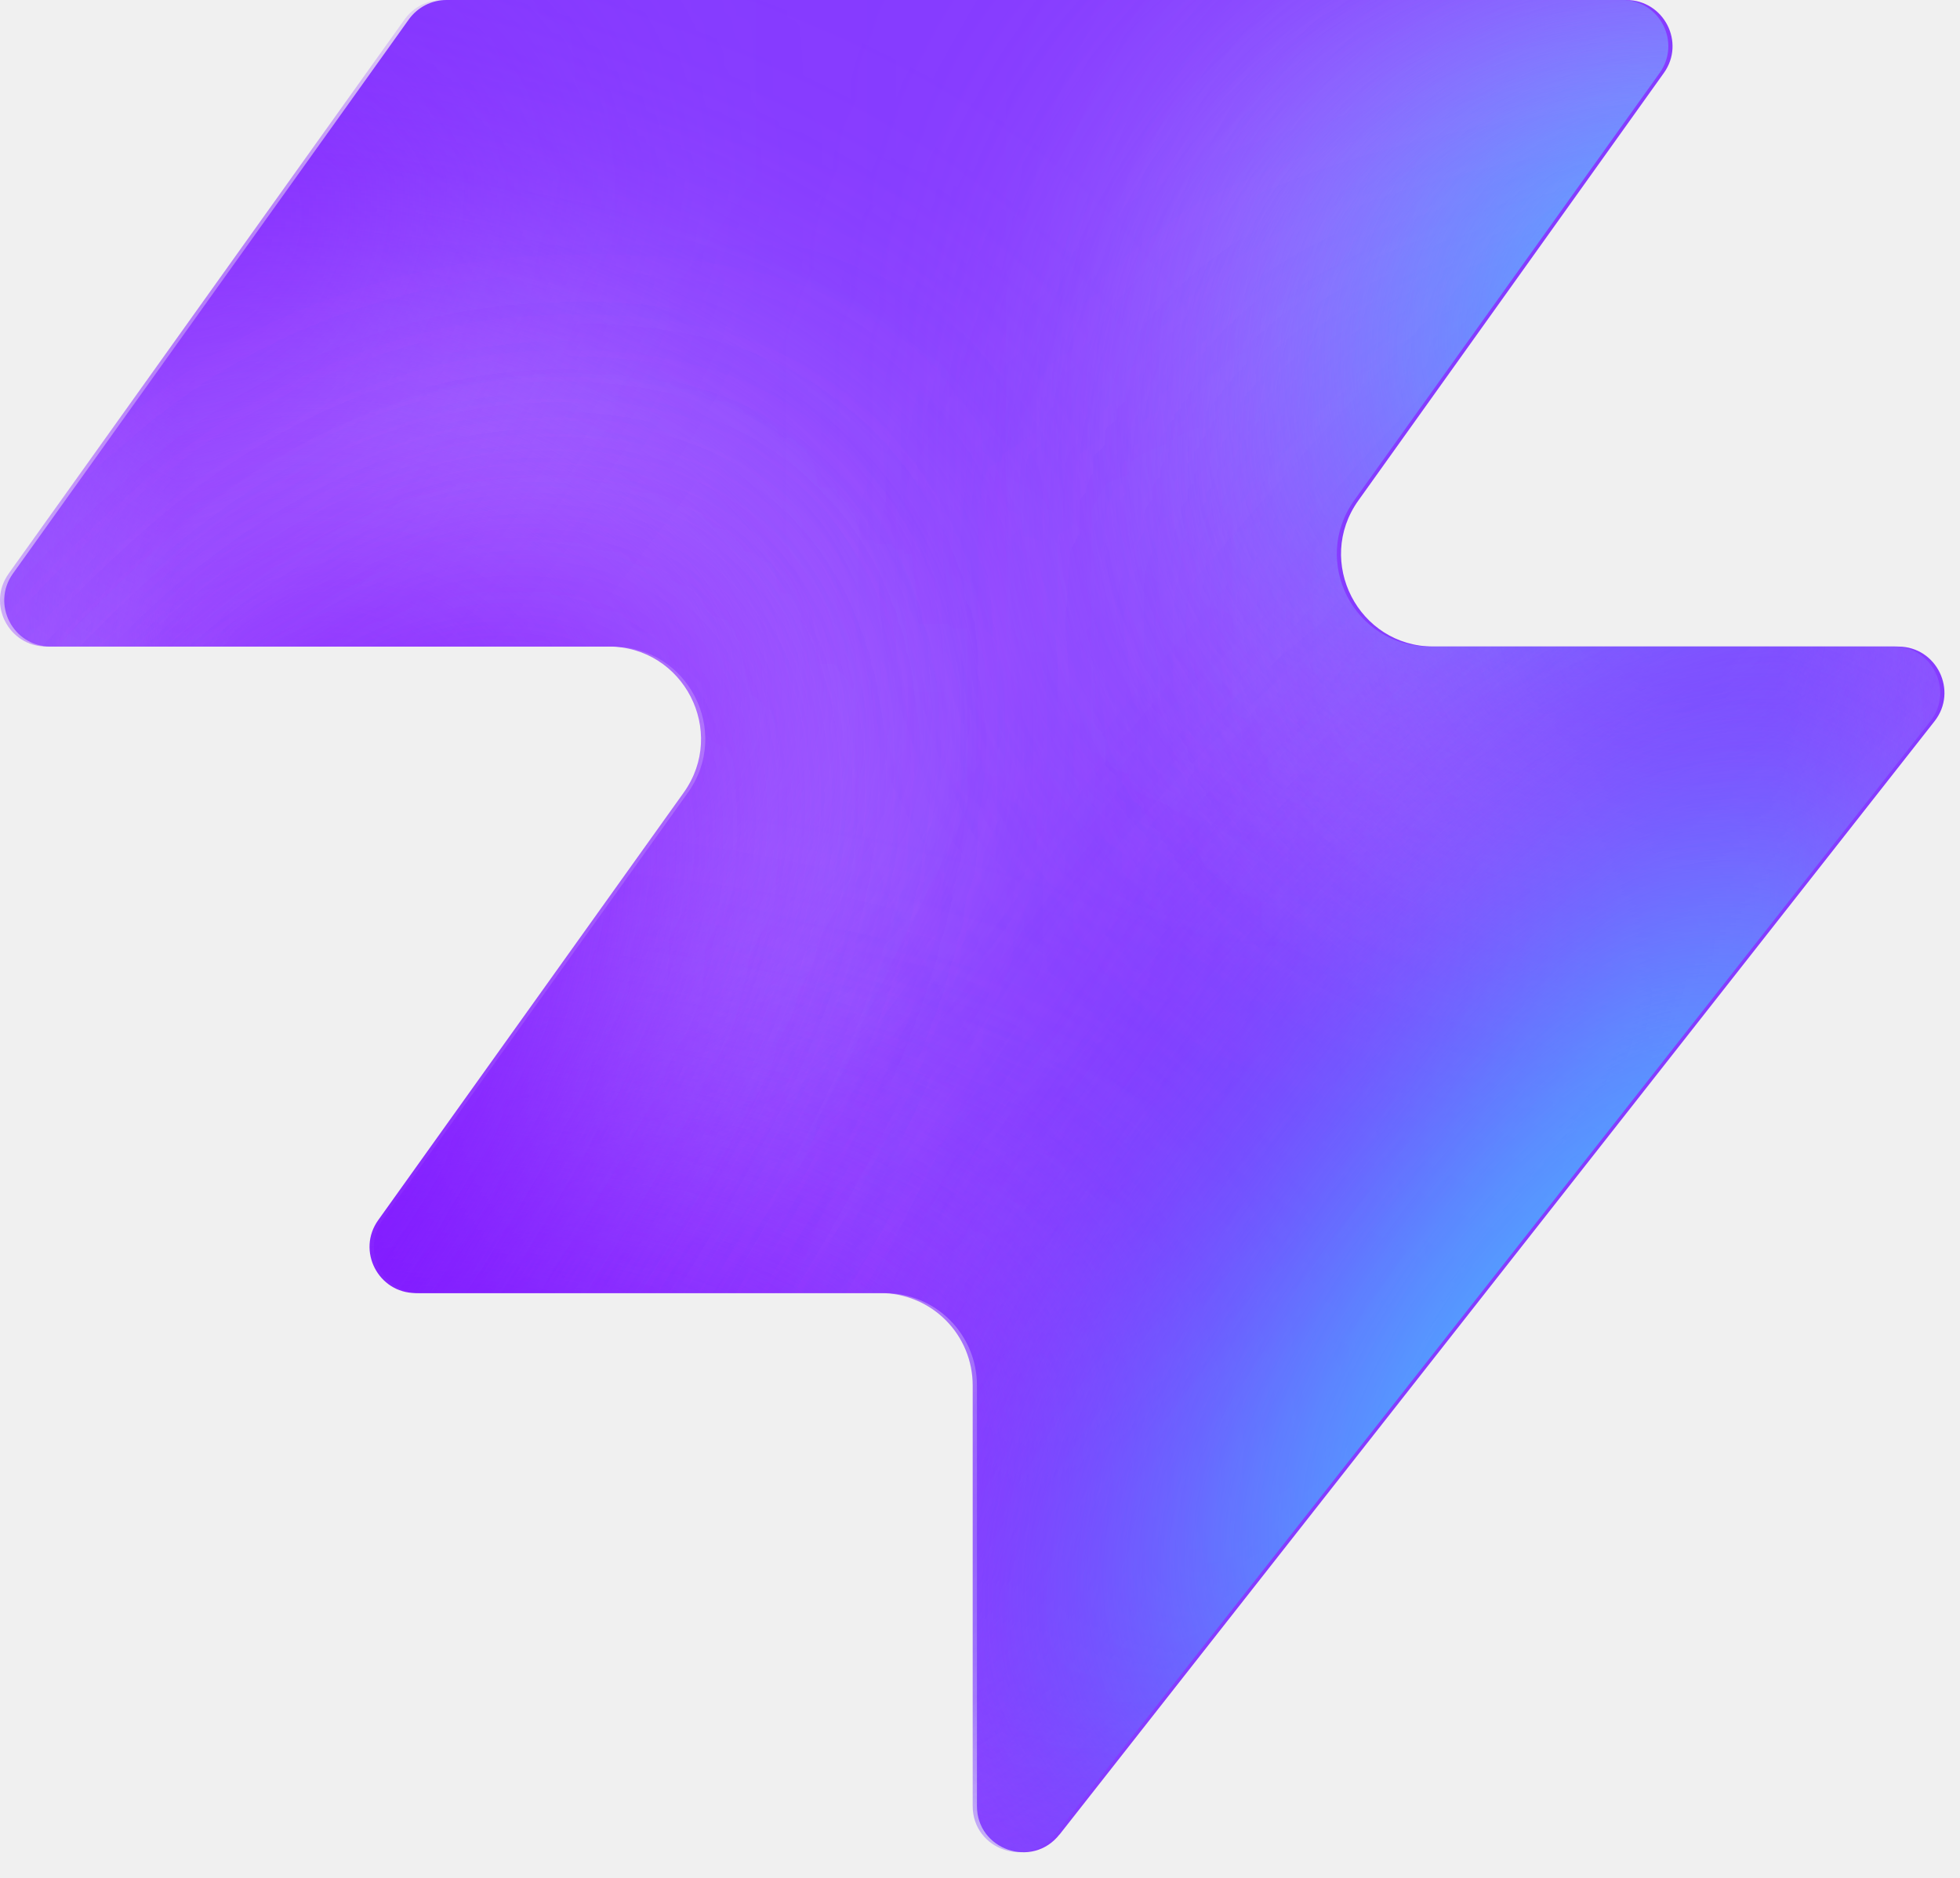
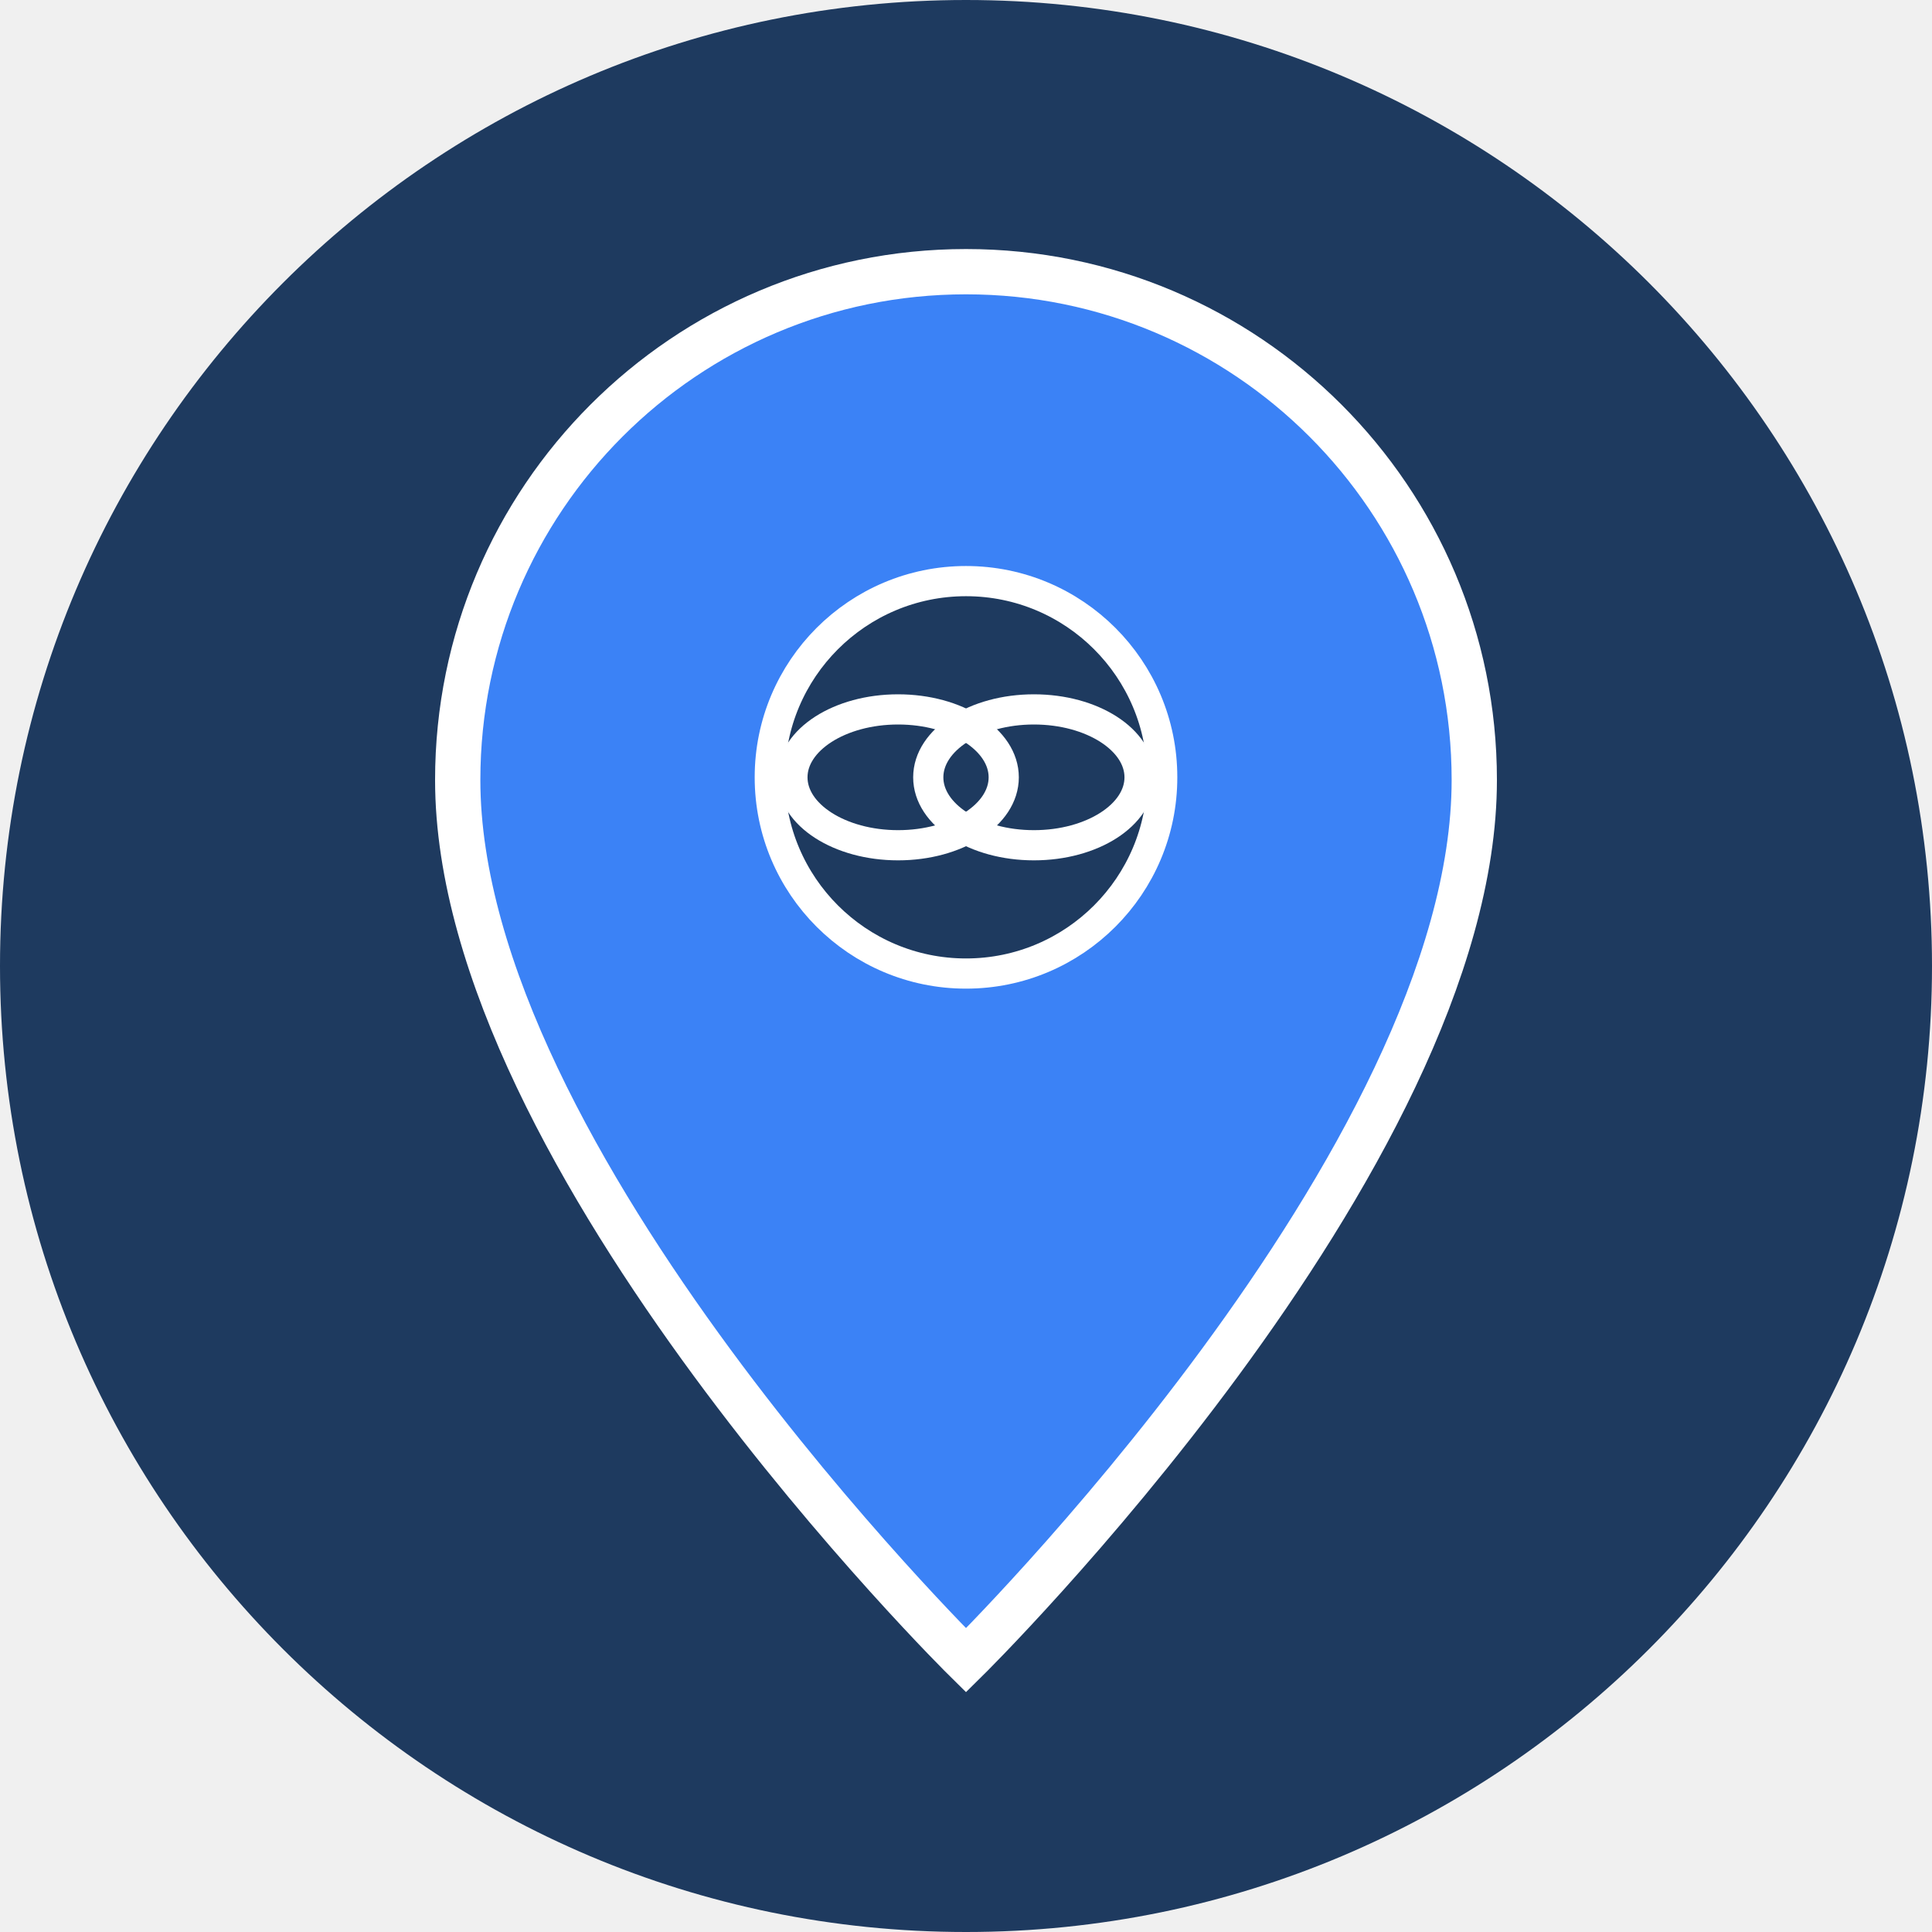
- <svg xmlns="http://www.w3.org/2000/svg" width="48" height="46" fill="none" viewBox="0 0 48 46">
-   <path fill="#863bff" d="M25.946 44.938c-.664.845-2.021.375-2.021-.698V33.937a2.26 2.26 0 0 0-2.262-2.262H10.287c-.92 0-1.456-1.04-.92-1.788l7.48-10.471c1.07-1.497 0-3.578-1.842-3.578H1.237c-.92 0-1.456-1.04-.92-1.788L10.013.474c.214-.297.556-.474.92-.474h28.894c.92 0 1.456 1.04.92 1.788l-7.48 10.471c-1.07 1.498 0 3.579 1.842 3.579h11.377c.943 0 1.473 1.088.89 1.83L25.947 44.94z" style="fill:#863bff;fill:color(display-p3 .525 .23 1);fill-opacity:1" />
-   <mask id="a" width="48" height="46" x="0" y="0" maskUnits="userSpaceOnUse" style="mask-type:alpha">
-     <path fill="#000" d="M25.842 44.938c-.664.844-2.021.375-2.021-.698V33.937a2.26 2.26 0 0 0-2.262-2.262H10.183c-.92 0-1.456-1.04-.92-1.788l7.48-10.471c1.07-1.498 0-3.579-1.842-3.579H1.133c-.92 0-1.456-1.04-.92-1.787L9.91.473c.214-.297.556-.474.92-.474h28.894c.92 0 1.456 1.04.92 1.788l-7.48 10.471c-1.07 1.498 0 3.578 1.842 3.578h11.377c.943 0 1.473 1.088.89 1.832L25.843 44.94z" style="fill:#000;fill-opacity:1" />
-   </mask>
-   <g mask="url(#a)">
-     <g filter="url(#b)">
-       <ellipse cx="5.508" cy="14.704" fill="#ede6ff" rx="5.508" ry="14.704" style="fill:#ede6ff;fill:color(display-p3 .927 .903 1);fill-opacity:1" transform="matrix(.00324 1 1 -.00324 -4.47 31.516)" />
-     </g>
-     <g filter="url(#c)">
-       <ellipse cx="10.399" cy="29.851" fill="#ede6ff" rx="10.399" ry="29.851" style="fill:#ede6ff;fill:color(display-p3 .927 .903 1);fill-opacity:1" transform="matrix(.00324 1 1 -.00324 -39.328 7.883)" />
-     </g>
-     <g filter="url(#d)">
-       <ellipse cx="5.508" cy="30.487" fill="#7e14ff" rx="5.508" ry="30.487" style="fill:#7e14ff;fill:color(display-p3 .492 .077 1);fill-opacity:1" transform="rotate(89.814 -25.913 -14.639)scale(1 -1)" />
-     </g>
-     <g filter="url(#e)">
-       <ellipse cx="5.508" cy="30.599" fill="#7e14ff" rx="5.508" ry="30.599" style="fill:#7e14ff;fill:color(display-p3 .492 .077 1);fill-opacity:1" transform="rotate(89.814 -32.644 -3.334)scale(1 -1)" />
-     </g>
-     <g filter="url(#f)">
-       <ellipse cx="5.508" cy="30.599" fill="#7e14ff" rx="5.508" ry="30.599" style="fill:#7e14ff;fill:color(display-p3 .492 .077 1);fill-opacity:1" transform="matrix(.00324 1 1 -.00324 -34.34 30.47)" />
-     </g>
-     <g filter="url(#g)">
-       <ellipse cx="14.072" cy="22.078" fill="#ede6ff" rx="14.072" ry="22.078" style="fill:#ede6ff;fill:color(display-p3 .927 .903 1);fill-opacity:1" transform="rotate(93.35 24.506 48.493)scale(-1 1)" />
-     </g>
-     <g filter="url(#h)">
-       <ellipse cx="3.47" cy="21.501" fill="#7e14ff" rx="3.47" ry="21.501" style="fill:#7e14ff;fill:color(display-p3 .492 .077 1);fill-opacity:1" transform="rotate(89.009 28.708 47.59)scale(-1 1)" />
-     </g>
-     <g filter="url(#i)">
-       <ellipse cx="3.47" cy="21.501" fill="#7e14ff" rx="3.47" ry="21.501" style="fill:#7e14ff;fill:color(display-p3 .492 .077 1);fill-opacity:1" transform="rotate(89.009 28.708 47.59)scale(-1 1)" />
-     </g>
-     <g filter="url(#j)">
-       <ellipse cx=".387" cy="8.972" fill="#7e14ff" rx="4.407" ry="29.108" style="fill:#7e14ff;fill:color(display-p3 .492 .077 1);fill-opacity:1" transform="rotate(39.51 .387 8.972)" />
-     </g>
-     <g filter="url(#k)">
-       <ellipse cx="47.523" cy="-6.092" fill="#7e14ff" rx="4.407" ry="29.108" style="fill:#7e14ff;fill:color(display-p3 .492 .077 1);fill-opacity:1" transform="rotate(37.892 47.523 -6.092)" />
-     </g>
-     <g filter="url(#l)">
-       <ellipse cx="41.412" cy="6.333" fill="#47bfff" rx="5.971" ry="9.665" style="fill:#47bfff;fill:color(display-p3 .28 .748 1);fill-opacity:1" transform="rotate(37.892 41.412 6.333)" />
-     </g>
-     <g filter="url(#m)">
-       <ellipse cx="-1.879" cy="38.332" fill="#7e14ff" rx="4.407" ry="29.108" style="fill:#7e14ff;fill:color(display-p3 .492 .077 1);fill-opacity:1" transform="rotate(37.892 -1.88 38.332)" />
-     </g>
-     <g filter="url(#n)">
-       <ellipse cx="-1.879" cy="38.332" fill="#7e14ff" rx="4.407" ry="29.108" style="fill:#7e14ff;fill:color(display-p3 .492 .077 1);fill-opacity:1" transform="rotate(37.892 -1.88 38.332)" />
-     </g>
-     <g filter="url(#o)">
-       <ellipse cx="35.651" cy="29.907" fill="#7e14ff" rx="4.407" ry="29.108" style="fill:#7e14ff;fill:color(display-p3 .492 .077 1);fill-opacity:1" transform="rotate(37.892 35.651 29.907)" />
-     </g>
-     <g filter="url(#p)">
-       <ellipse cx="38.418" cy="32.4" fill="#47bfff" rx="5.971" ry="15.297" style="fill:#47bfff;fill:color(display-p3 .28 .748 1);fill-opacity:1" transform="rotate(37.892 38.418 32.4)" />
-     </g>
-   </g>
-   <defs>
-     <filter id="b" width="60.045" height="41.654" x="-19.77" y="16.149" color-interpolation-filters="sRGB" filterUnits="userSpaceOnUse">
-       <feFlood flood-opacity="0" result="BackgroundImageFix" />
-       <feBlend in="SourceGraphic" in2="BackgroundImageFix" result="shape" />
-       <feGaussianBlur result="effect1_foregroundBlur_2002_17158" stdDeviation="7.659" />
-     </filter>
-     <filter id="c" width="90.34" height="51.437" x="-54.613" y="-7.533" color-interpolation-filters="sRGB" filterUnits="userSpaceOnUse">
-       <feFlood flood-opacity="0" result="BackgroundImageFix" />
-       <feBlend in="SourceGraphic" in2="BackgroundImageFix" result="shape" />
-       <feGaussianBlur result="effect1_foregroundBlur_2002_17158" stdDeviation="7.659" />
-     </filter>
-     <filter id="d" width="79.355" height="29.4" x="-49.64" y="2.03" color-interpolation-filters="sRGB" filterUnits="userSpaceOnUse">
-       <feFlood flood-opacity="0" result="BackgroundImageFix" />
-       <feBlend in="SourceGraphic" in2="BackgroundImageFix" result="shape" />
-       <feGaussianBlur result="effect1_foregroundBlur_2002_17158" stdDeviation="4.596" />
-     </filter>
-     <filter id="e" width="79.579" height="29.4" x="-45.045" y="20.029" color-interpolation-filters="sRGB" filterUnits="userSpaceOnUse">
-       <feFlood flood-opacity="0" result="BackgroundImageFix" />
-       <feBlend in="SourceGraphic" in2="BackgroundImageFix" result="shape" />
-       <feGaussianBlur result="effect1_foregroundBlur_2002_17158" stdDeviation="4.596" />
-     </filter>
-     <filter id="f" width="79.579" height="29.4" x="-43.513" y="21.178" color-interpolation-filters="sRGB" filterUnits="userSpaceOnUse">
-       <feFlood flood-opacity="0" result="BackgroundImageFix" />
-       <feBlend in="SourceGraphic" in2="BackgroundImageFix" result="shape" />
-       <feGaussianBlur result="effect1_foregroundBlur_2002_17158" stdDeviation="4.596" />
-     </filter>
-     <filter id="g" width="74.749" height="58.852" x="15.756" y="-17.901" color-interpolation-filters="sRGB" filterUnits="userSpaceOnUse">
-       <feFlood flood-opacity="0" result="BackgroundImageFix" />
-       <feBlend in="SourceGraphic" in2="BackgroundImageFix" result="shape" />
-       <feGaussianBlur result="effect1_foregroundBlur_2002_17158" stdDeviation="7.659" />
-     </filter>
-     <filter id="h" width="61.377" height="25.362" x="23.548" y="2.284" color-interpolation-filters="sRGB" filterUnits="userSpaceOnUse">
-       <feFlood flood-opacity="0" result="BackgroundImageFix" />
-       <feBlend in="SourceGraphic" in2="BackgroundImageFix" result="shape" />
-       <feGaussianBlur result="effect1_foregroundBlur_2002_17158" stdDeviation="4.596" />
-     </filter>
-     <filter id="i" width="61.377" height="25.362" x="23.548" y="2.284" color-interpolation-filters="sRGB" filterUnits="userSpaceOnUse">
-       <feFlood flood-opacity="0" result="BackgroundImageFix" />
-       <feBlend in="SourceGraphic" in2="BackgroundImageFix" result="shape" />
-       <feGaussianBlur result="effect1_foregroundBlur_2002_17158" stdDeviation="4.596" />
-     </filter>
-     <filter id="j" width="56.045" height="63.649" x="-27.636" y="-22.853" color-interpolation-filters="sRGB" filterUnits="userSpaceOnUse">
-       <feFlood flood-opacity="0" result="BackgroundImageFix" />
-       <feBlend in="SourceGraphic" in2="BackgroundImageFix" result="shape" />
-       <feGaussianBlur result="effect1_foregroundBlur_2002_17158" stdDeviation="4.596" />
-     </filter>
-     <filter id="k" width="54.814" height="64.646" x="20.116" y="-38.415" color-interpolation-filters="sRGB" filterUnits="userSpaceOnUse">
-       <feFlood flood-opacity="0" result="BackgroundImageFix" />
-       <feBlend in="SourceGraphic" in2="BackgroundImageFix" result="shape" />
-       <feGaussianBlur result="effect1_foregroundBlur_2002_17158" stdDeviation="4.596" />
-     </filter>
-     <filter id="l" width="33.541" height="35.313" x="24.641" y="-11.323" color-interpolation-filters="sRGB" filterUnits="userSpaceOnUse">
-       <feFlood flood-opacity="0" result="BackgroundImageFix" />
-       <feBlend in="SourceGraphic" in2="BackgroundImageFix" result="shape" />
-       <feGaussianBlur result="effect1_foregroundBlur_2002_17158" stdDeviation="4.596" />
-     </filter>
-     <filter id="m" width="54.814" height="64.646" x="-29.286" y="6.009" color-interpolation-filters="sRGB" filterUnits="userSpaceOnUse">
-       <feFlood flood-opacity="0" result="BackgroundImageFix" />
-       <feBlend in="SourceGraphic" in2="BackgroundImageFix" result="shape" />
-       <feGaussianBlur result="effect1_foregroundBlur_2002_17158" stdDeviation="4.596" />
-     </filter>
-     <filter id="n" width="54.814" height="64.646" x="-29.286" y="6.009" color-interpolation-filters="sRGB" filterUnits="userSpaceOnUse">
-       <feFlood flood-opacity="0" result="BackgroundImageFix" />
-       <feBlend in="SourceGraphic" in2="BackgroundImageFix" result="shape" />
-       <feGaussianBlur result="effect1_foregroundBlur_2002_17158" stdDeviation="4.596" />
-     </filter>
-     <filter id="o" width="54.814" height="64.646" x="8.244" y="-2.416" color-interpolation-filters="sRGB" filterUnits="userSpaceOnUse">
-       <feFlood flood-opacity="0" result="BackgroundImageFix" />
-       <feBlend in="SourceGraphic" in2="BackgroundImageFix" result="shape" />
-       <feGaussianBlur result="effect1_foregroundBlur_2002_17158" stdDeviation="4.596" />
-     </filter>
-     <filter id="p" width="39.409" height="43.623" x="18.713" y="10.588" color-interpolation-filters="sRGB" filterUnits="userSpaceOnUse">
-       <feFlood flood-opacity="0" result="BackgroundImageFix" />
-       <feBlend in="SourceGraphic" in2="BackgroundImageFix" result="shape" />
-       <feGaussianBlur result="effect1_foregroundBlur_2002_17158" stdDeviation="4.596" />
-     </filter>
-   </defs>
+ <svg xmlns="http://www.w3.org/2000/svg" viewBox="0 0 512 512" fill="none">
+   <circle cx="256" cy="256" r="256" fill="#1e3a5f" />
+   <path d="M256 72c-74.4 0-134.7 60.3-134.7 134.7 0 100.5 134.7 233.3 134.7 233.3s134.7-132.8 134.7-233.3C390.7 132.3 330.4 72 256 72z" fill="#3b82f6" stroke="#ffffff" stroke-width="12" />
+   <circle cx="256" cy="206" r="52" fill="#1e3a5f" stroke="#ffffff" stroke-width="8" />
+   <ellipse cx="238" cy="206" rx="28" ry="18" fill="none" stroke="#ffffff" stroke-width="8" stroke-linecap="round" />
+   <ellipse cx="274" cy="206" rx="28" ry="18" fill="none" stroke="#ffffff" stroke-width="8" stroke-linecap="round" />
</svg>
